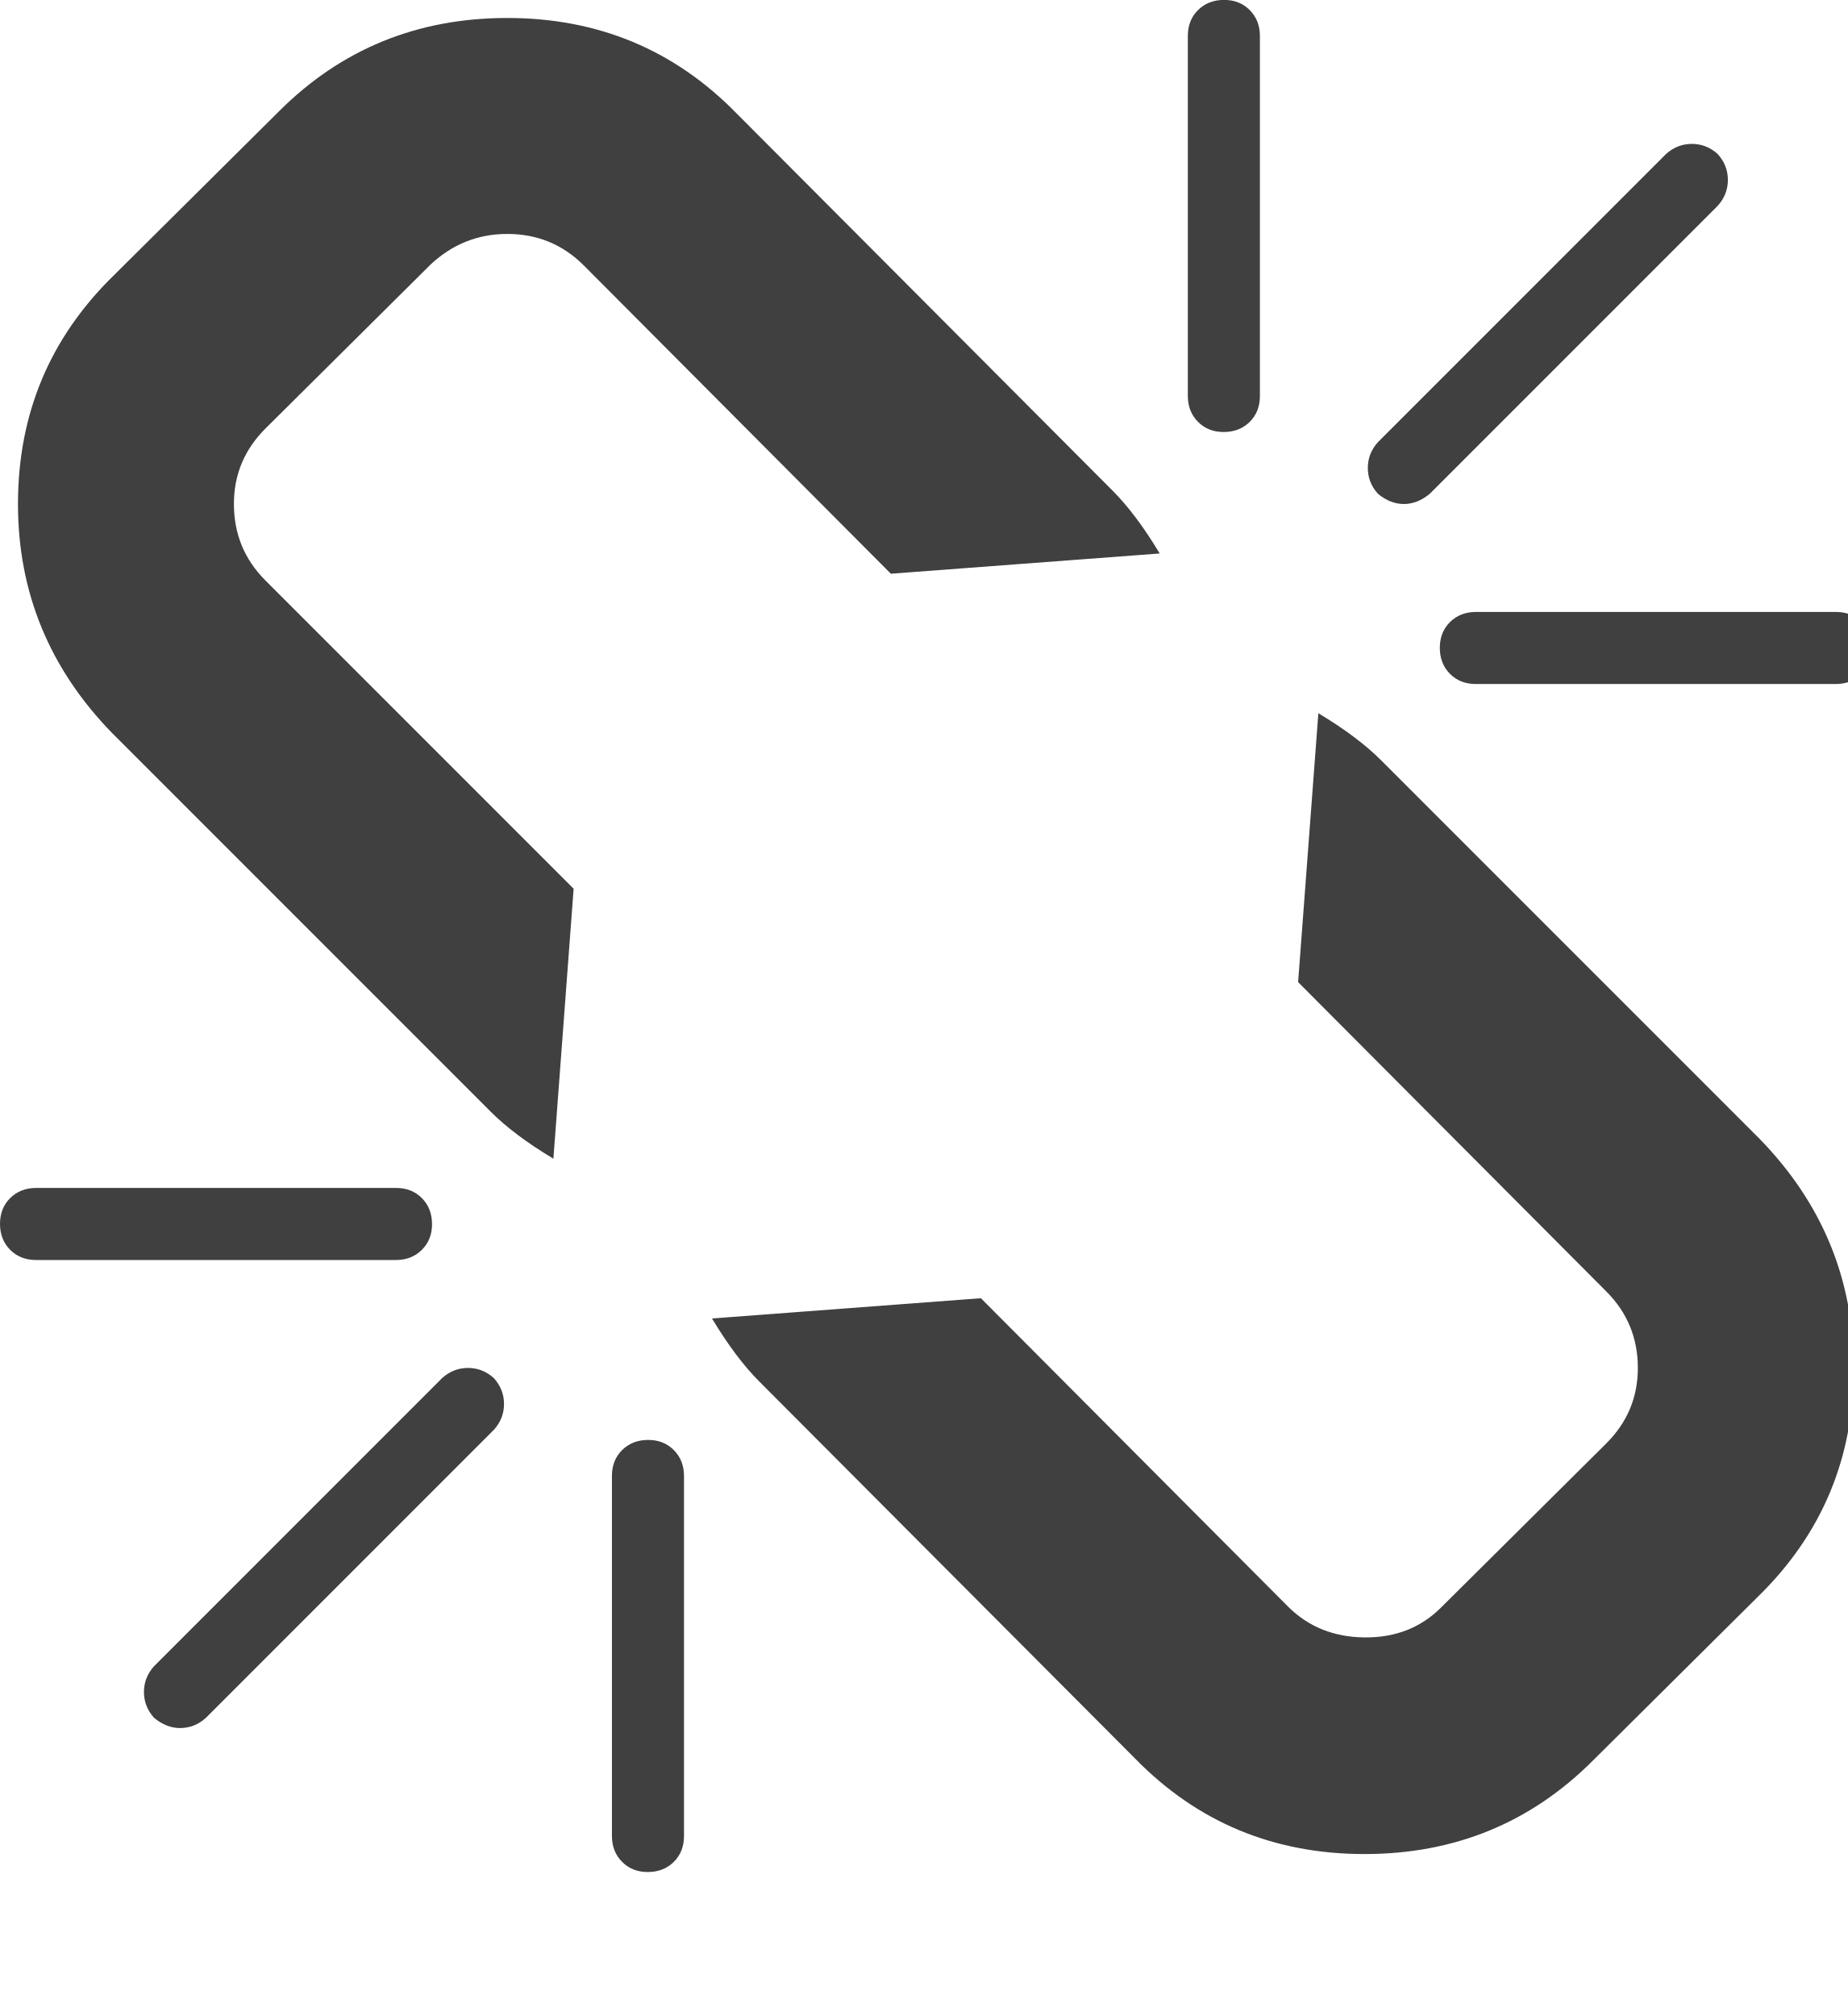
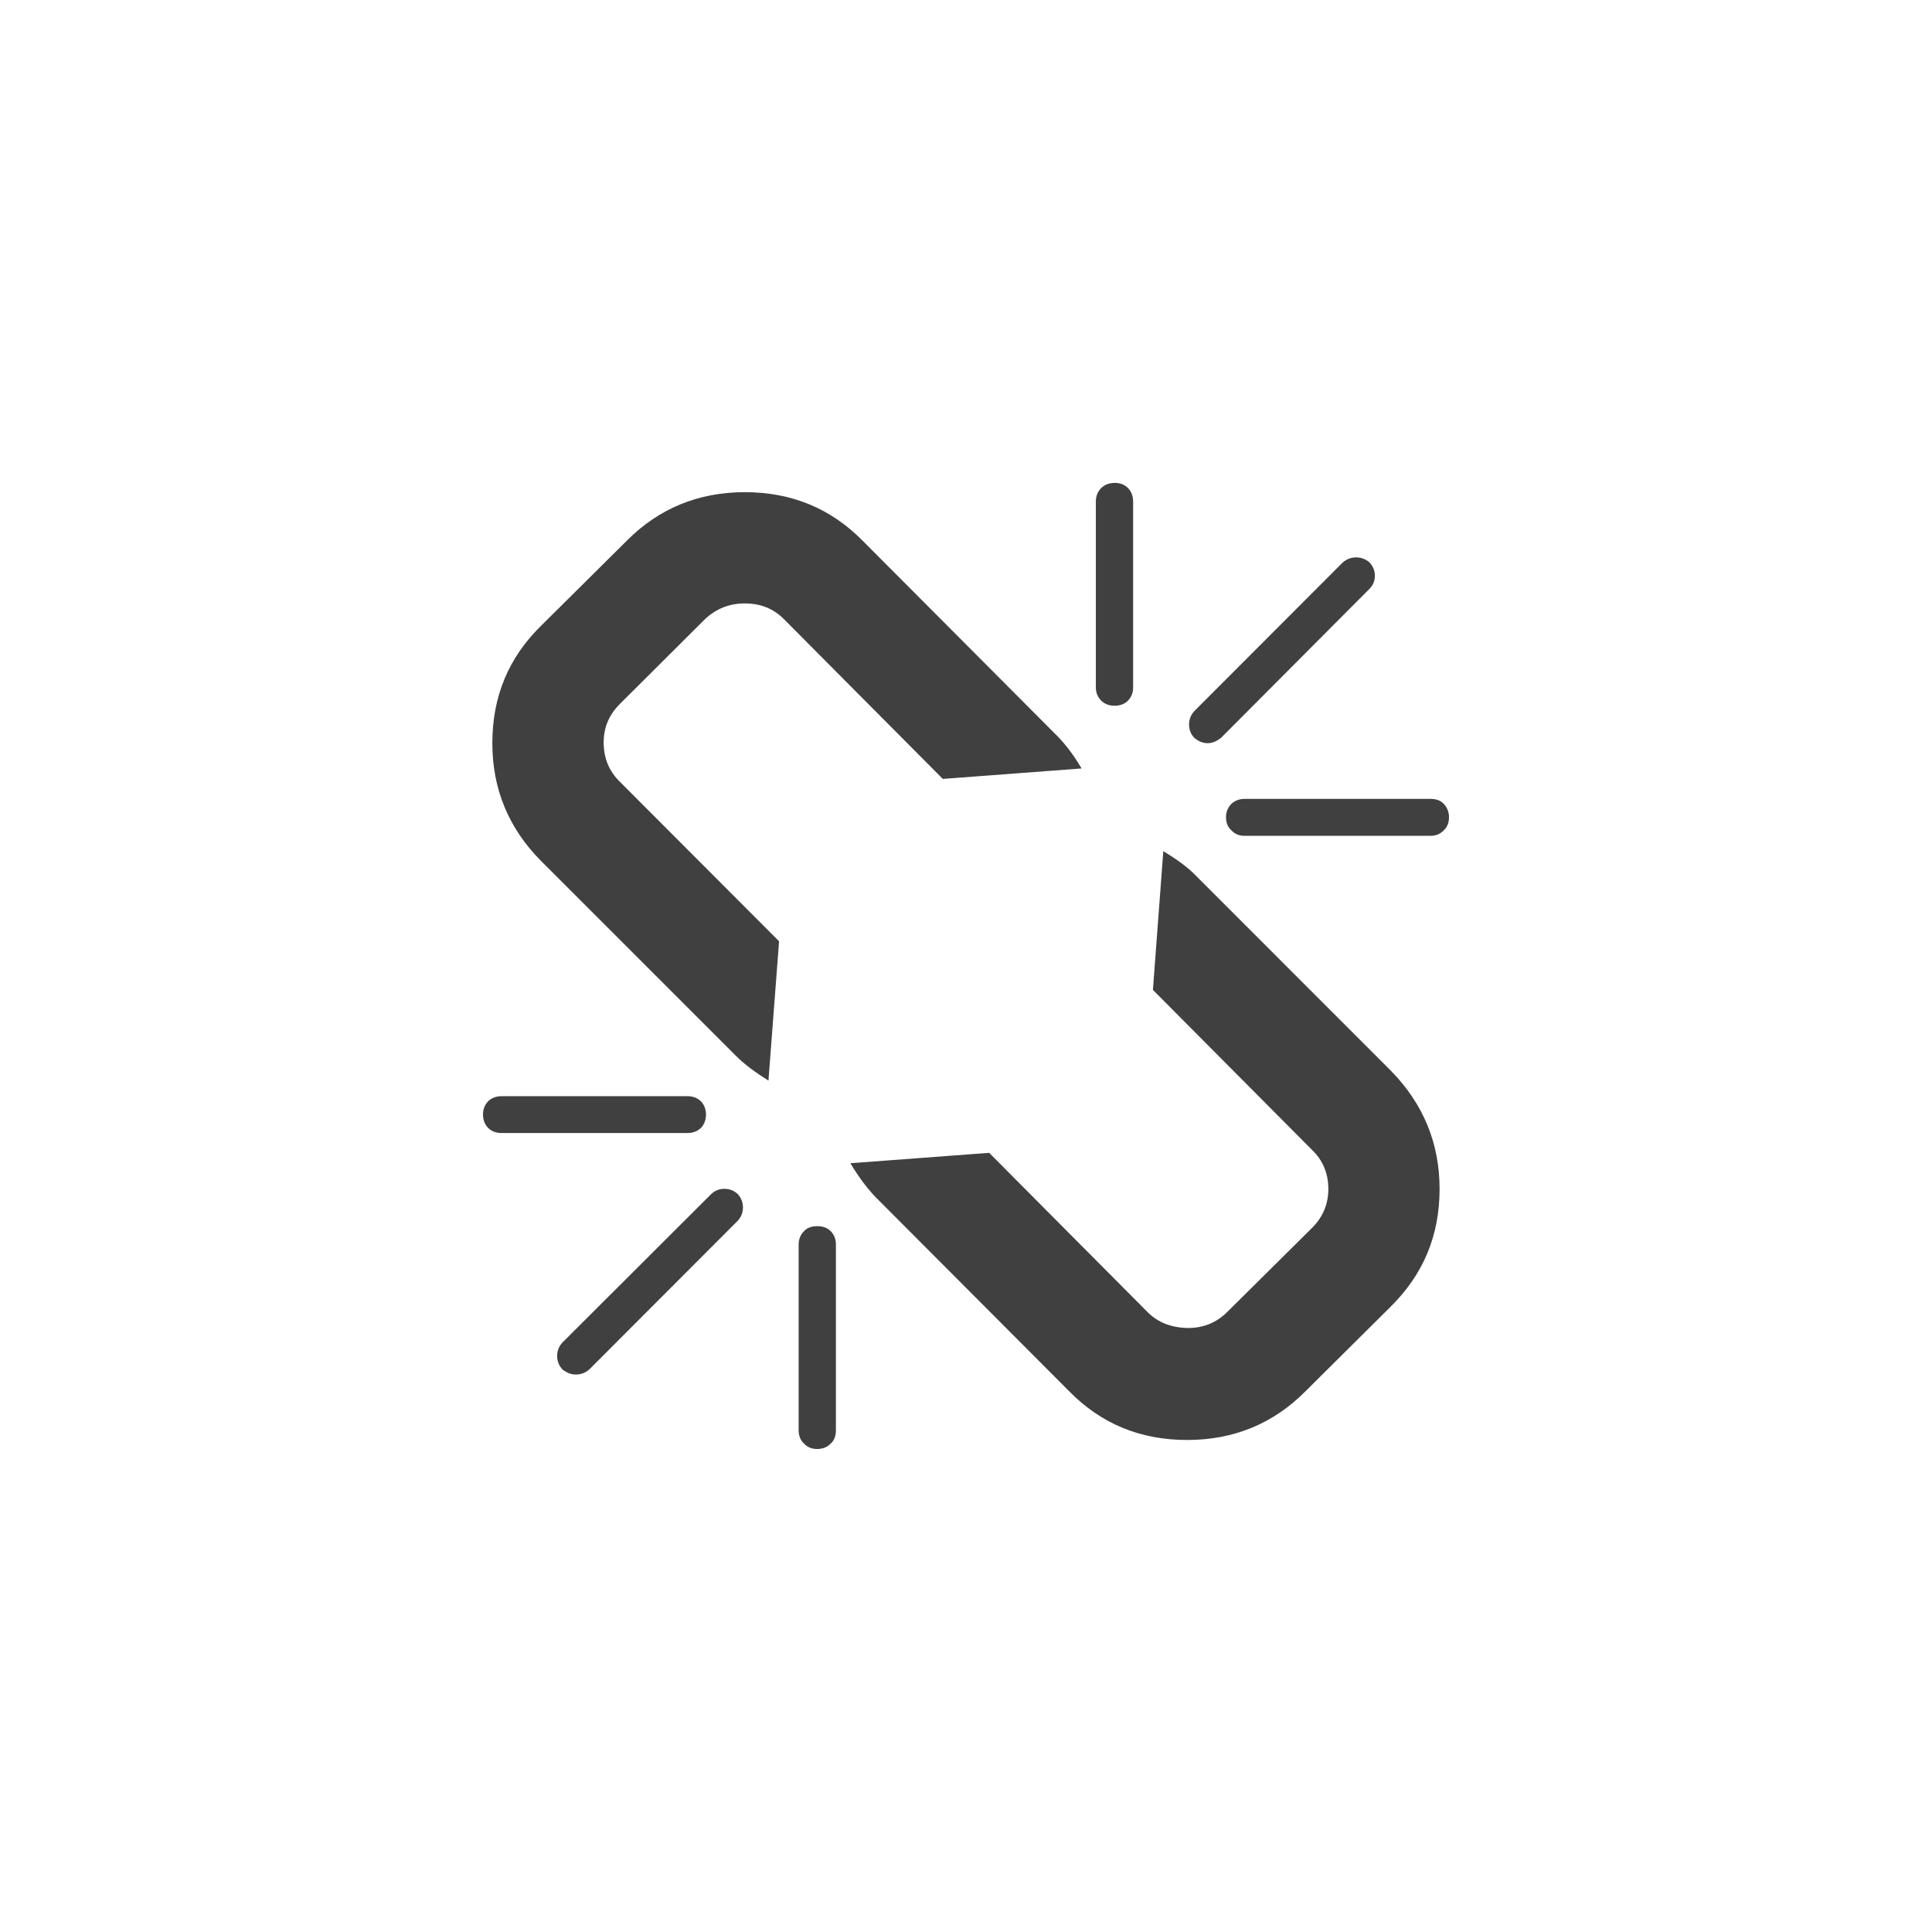
- <svg xmlns="http://www.w3.org/2000/svg" version="1.1" width="22" height="24" viewBox="0 0 22 24">
+ <svg xmlns="http://www.w3.org/2000/svg" version="1.1" id="Layer_1" x="0px" y="0px" width="24px" height="24px" viewBox="-305.5 396.5 24 24" enable-background="new -305.5 396.5 24 24" xml:space="preserve">
  <g>
-     <line stroke-width="1" x1="" y1="" x2="" y2="" stroke="#449FDB" opacity="" />
+     <line fill="none" stroke="#449FDB" x1="0" y1="0" x2="0" y2="0" />
  </g>
-   <path d="M0 14.571q0-0.188 0.121-0.308t0.308-0.121h4.286q0.188 0 0.308 0.121t0.121 0.308-0.121 0.308-0.308 0.121h-4.286q-0.188 0-0.308-0.121t-0.121-0.308zM0.214 6q0-1.607 1.138-2.719l1.969-1.955q1.112-1.112 2.719-1.112 1.621 0 2.732 1.138l4.473 4.487q0.281 0.281 0.563 0.75l-3.201 0.241-3.656-3.67q-0.375-0.375-0.911-0.375-0.522 0-0.911 0.362l-1.969 1.955q-0.375 0.375-0.375 0.897 0 0.536 0.375 0.911l3.67 3.67-0.241 3.214q-0.469-0.281-0.75-0.563l-4.5-4.5q-1.125-1.152-1.125-2.732zM1.714 20.143q0-0.174 0.121-0.308l3.429-3.429q0.134-0.121 0.308-0.121t0.308 0.121q0.121 0.134 0.121 0.308t-0.121 0.308l-3.429 3.429q-0.134 0.121-0.308 0.121-0.161 0-0.308-0.121-0.121-0.134-0.121-0.308zM7.286 21.857v-4.286q0-0.188 0.121-0.308t0.308-0.121 0.308 0.121 0.121 0.308v4.286q0 0.188-0.121 0.308t-0.308 0.121-0.308-0.121-0.121-0.308zM8.478 15.696l3.201-0.241 3.656 3.67q0.362 0.362 0.911 0.368t0.911-0.355l1.969-1.955q0.375-0.375 0.375-0.897 0-0.536-0.375-0.911l-3.67-3.683 0.241-3.201q0.469 0.281 0.75 0.563l4.5 4.5q1.125 1.152 1.125 2.732 0 1.607-1.138 2.719l-1.969 1.955q-1.112 1.112-2.719 1.112-1.621 0-2.732-1.138l-4.473-4.487q-0.281-0.281-0.563-0.75zM14.143 4.714v-4.286q0-0.188 0.121-0.308t0.308-0.121 0.308 0.121 0.121 0.308v4.286q0 0.188-0.121 0.308t-0.308 0.121-0.308-0.121-0.121-0.308zM16.286 5.571q0-0.174 0.121-0.308l3.429-3.429q0.134-0.121 0.308-0.121t0.308 0.121q0.121 0.134 0.121 0.308t-0.121 0.308l-3.429 3.429q-0.147 0.121-0.308 0.121t-0.308-0.121q-0.121-0.134-0.121-0.308zM17.143 7.714q0-0.188 0.121-0.308t0.308-0.121h4.286q0.188 0 0.308 0.121t0.121 0.308-0.121 0.308-0.308 0.121h-4.286q-0.188 0-0.308-0.121t-0.121-0.308z" fill="#404040" />
+   <path fill="#404040" d="M-299.5,410.343c0-0.063,0.022-0.12,0.065-0.164c0.042-0.04,0.099-0.062,0.165-0.062h2.309  c0.068,0,0.123,0.021,0.167,0.062c0.042,0.045,0.064,0.102,0.064,0.164c0,0.068-0.021,0.126-0.064,0.17  c-0.045,0.041-0.1,0.062-0.167,0.062h-2.309c-0.066,0-0.123-0.021-0.165-0.062C-299.478,410.469-299.5,410.412-299.5,410.343z   M-299.384,405.732c0-0.581,0.202-1.066,0.612-1.465l1.061-1.053c0.398-0.399,0.888-0.6,1.464-0.6c0.582,0,1.072,0.203,1.471,0.611  l2.408,2.416c0.101,0.102,0.203,0.234,0.304,0.405l-1.724,0.13l-1.968-1.979c-0.135-0.138-0.298-0.201-0.492-0.201  c-0.188,0-0.351,0.063-0.491,0.192l-1.058,1.054c-0.138,0.137-0.204,0.294-0.204,0.481c0,0.194,0.066,0.358,0.204,0.491l1.975,1.979  l-0.132,1.731c-0.166-0.104-0.301-0.205-0.401-0.305l-2.424-2.424C-299.184,406.788-299.384,406.297-299.384,405.732  L-299.384,405.732z M-298.579,413.343c0-0.061,0.022-0.117,0.064-0.164l1.849-1.845c0.047-0.045,0.102-0.066,0.165-0.066  s0.118,0.021,0.166,0.066c0.044,0.048,0.064,0.104,0.064,0.165c0,0.062-0.02,0.117-0.064,0.165l-1.846,1.849  c-0.047,0.041-0.105,0.062-0.166,0.062c-0.058,0-0.112-0.021-0.165-0.062C-298.556,413.466-298.579,413.409-298.579,413.343z   M-295.579,414.269v-2.31c0-0.063,0.022-0.12,0.067-0.165c0.042-0.045,0.097-0.062,0.165-0.062c0.066,0,0.123,0.018,0.166,0.062  c0.045,0.045,0.065,0.102,0.065,0.165v2.31c0,0.067-0.02,0.124-0.065,0.164c-0.043,0.045-0.099,0.066-0.166,0.067  c-0.068,0-0.122-0.021-0.165-0.067C-295.556,414.393-295.579,414.335-295.579,414.269z M-294.936,410.95l1.724-0.129l1.968,1.979  c0.129,0.129,0.293,0.191,0.492,0.197c0.195,0.002,0.359-0.064,0.491-0.193l1.058-1.049c0.138-0.137,0.204-0.299,0.204-0.486  c0-0.19-0.066-0.354-0.204-0.486l-1.975-1.986l0.129-1.724c0.169,0.103,0.304,0.2,0.404,0.304l2.424,2.425  c0.404,0.412,0.604,0.902,0.604,1.468c0,0.581-0.204,1.065-0.611,1.465l-1.061,1.054c-0.398,0.398-0.888,0.599-1.464,0.599  c-0.583,0-1.072-0.202-1.471-0.611l-2.408-2.415C-294.732,411.255-294.834,411.122-294.936,410.95L-294.936,410.95z   M-291.887,405.04v-2.309c0-0.068,0.023-0.124,0.068-0.17c0.042-0.039,0.096-0.062,0.165-0.062c0.069-0.001,0.122,0.021,0.165,0.062  c0.044,0.046,0.065,0.103,0.065,0.17v2.309c0,0.064-0.021,0.12-0.065,0.165c-0.042,0.04-0.096,0.062-0.165,0.062  s-0.123-0.022-0.165-0.062C-291.864,405.16-291.887,405.104-291.887,405.04z M-290.729,405.5c0-0.061,0.02-0.117,0.064-0.165  l1.846-1.849c0.048-0.04,0.102-0.062,0.166-0.062c0.062,0,0.118,0.022,0.165,0.062c0.045,0.048,0.067,0.104,0.067,0.165  c0,0.065-0.021,0.117-0.067,0.164l-1.843,1.85c-0.056,0.044-0.11,0.067-0.168,0.067s-0.113-0.023-0.166-0.067  C-290.71,405.617-290.729,405.561-290.729,405.5z M-290.27,406.651c0-0.063,0.022-0.12,0.067-0.165  c0.042-0.04,0.097-0.062,0.165-0.062h2.308c0.066,0,0.123,0.017,0.165,0.062c0.042,0.045,0.065,0.102,0.065,0.165  c0,0.069-0.022,0.125-0.065,0.164c-0.045,0.046-0.099,0.068-0.165,0.068h-2.308c-0.068,0-0.123-0.022-0.165-0.068  C-290.248,406.776-290.27,406.721-290.27,406.651z" />
</svg>
